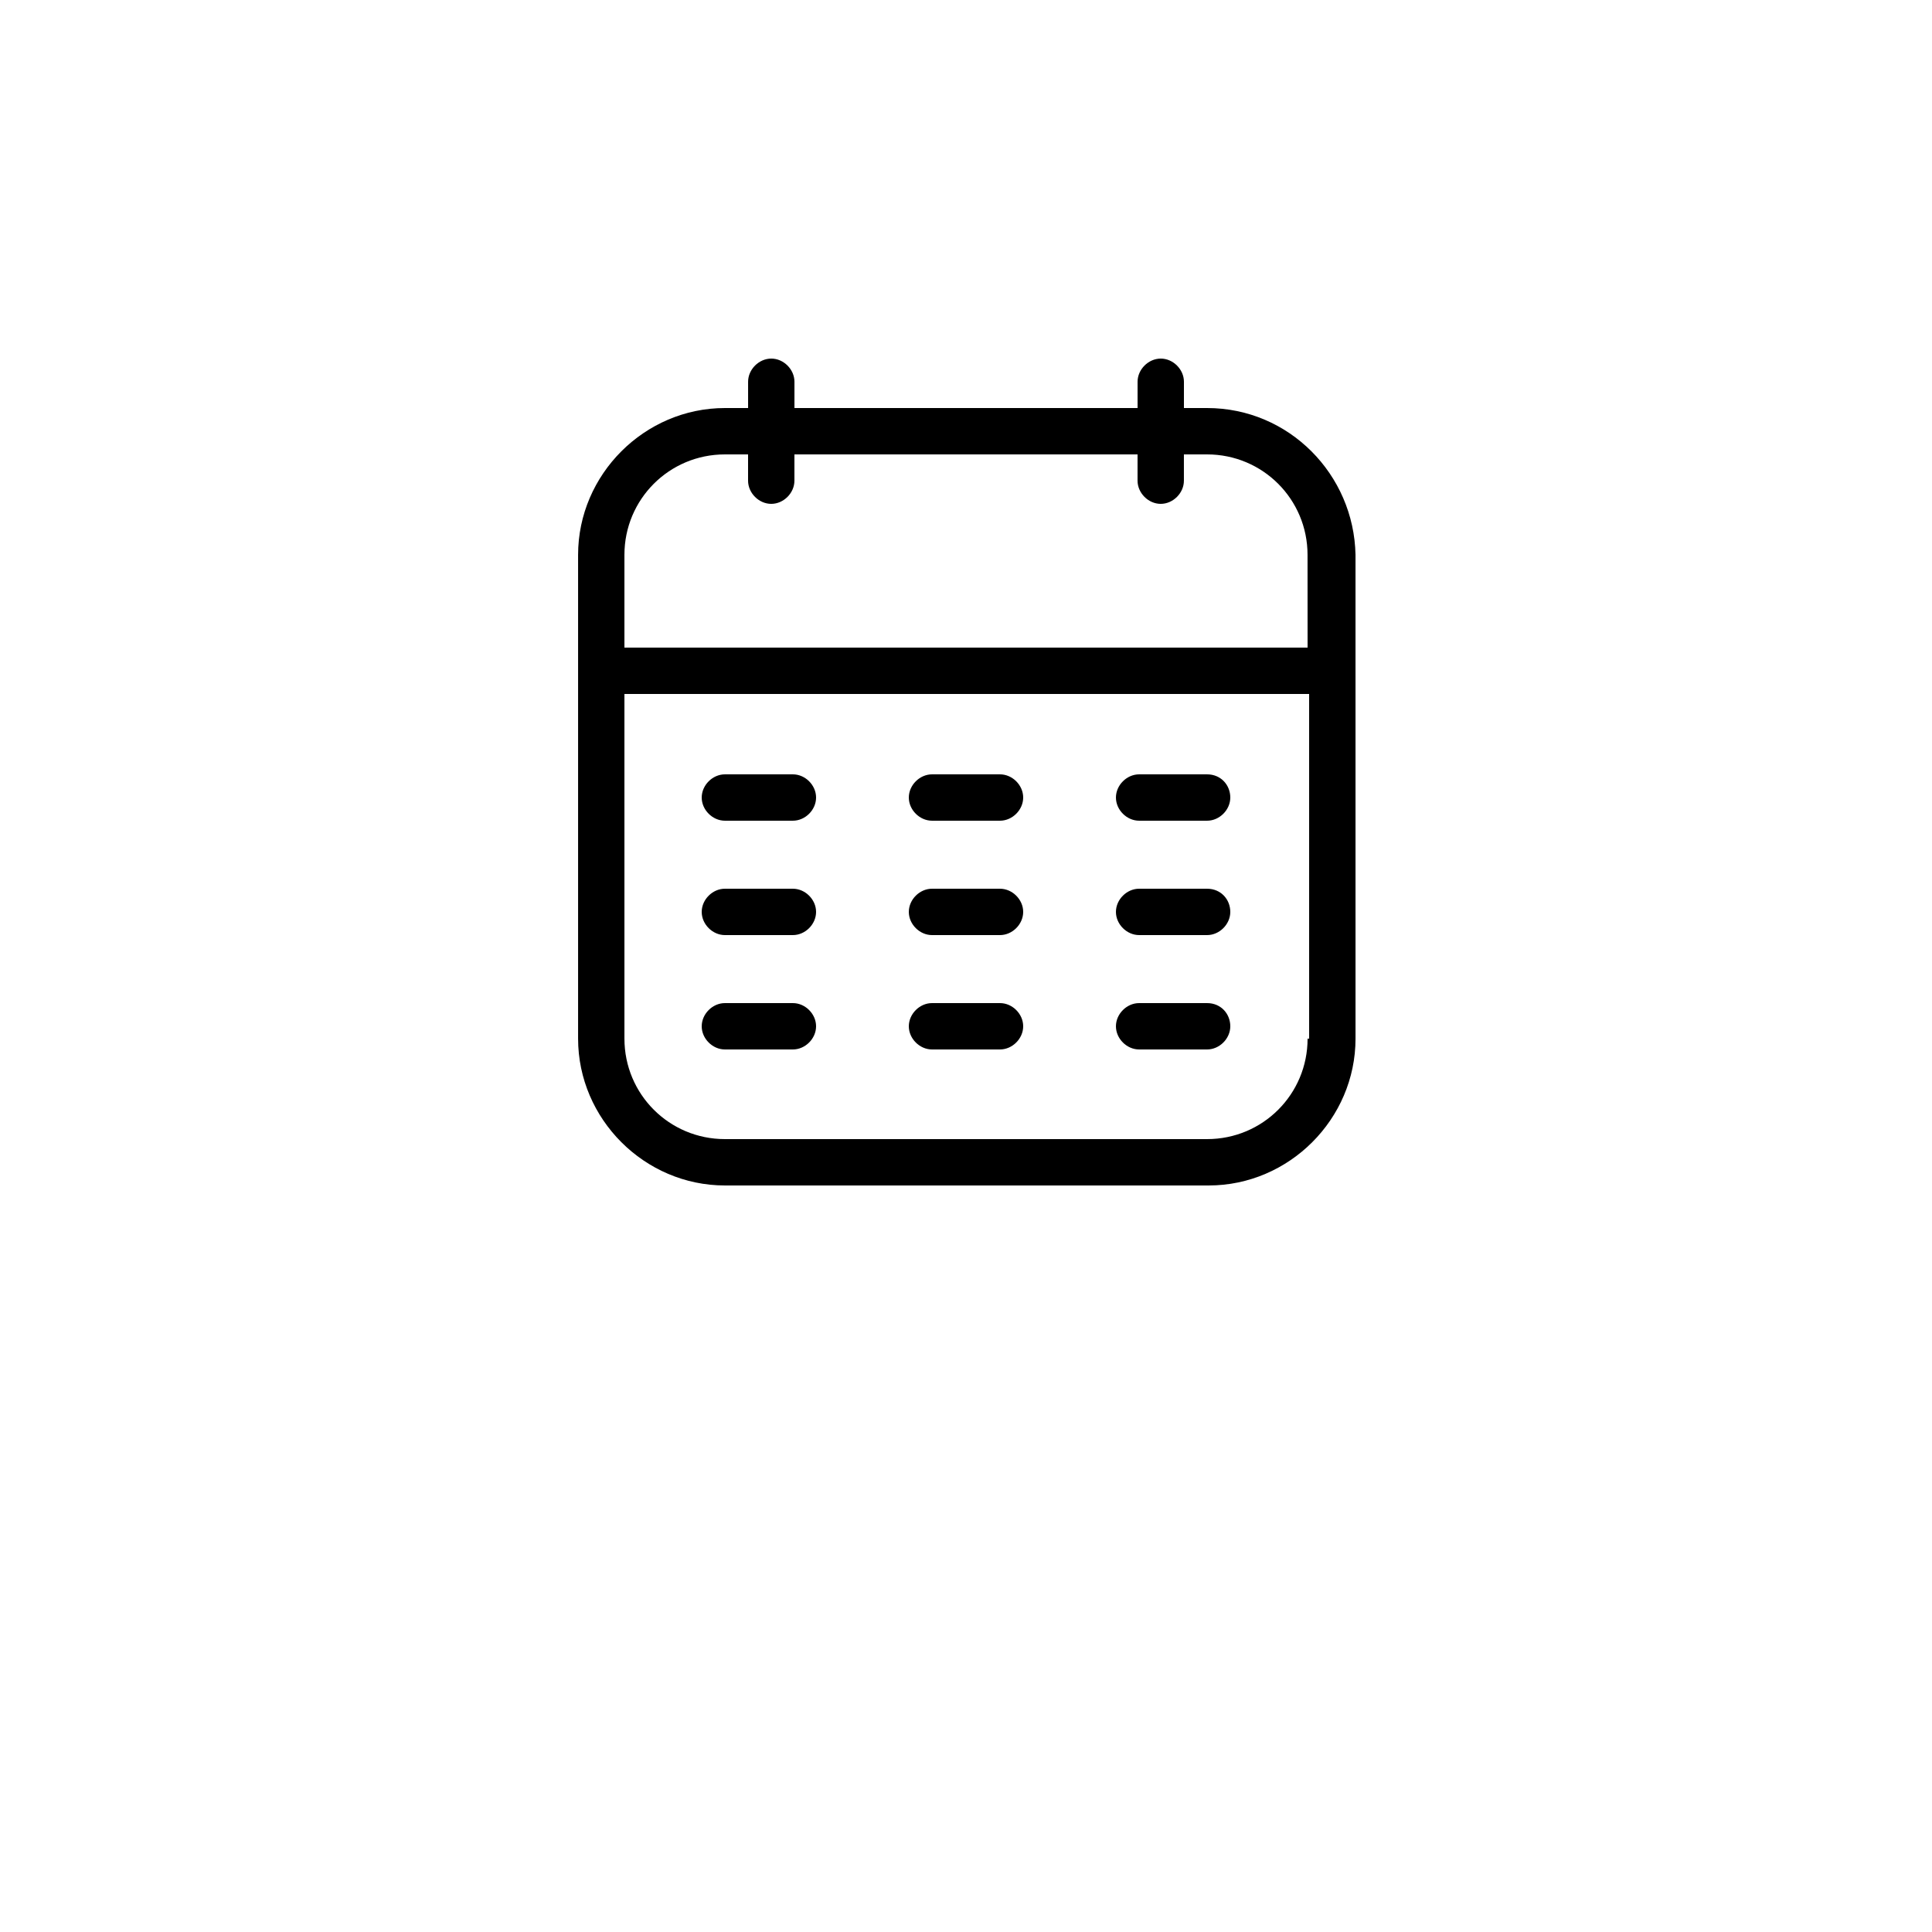
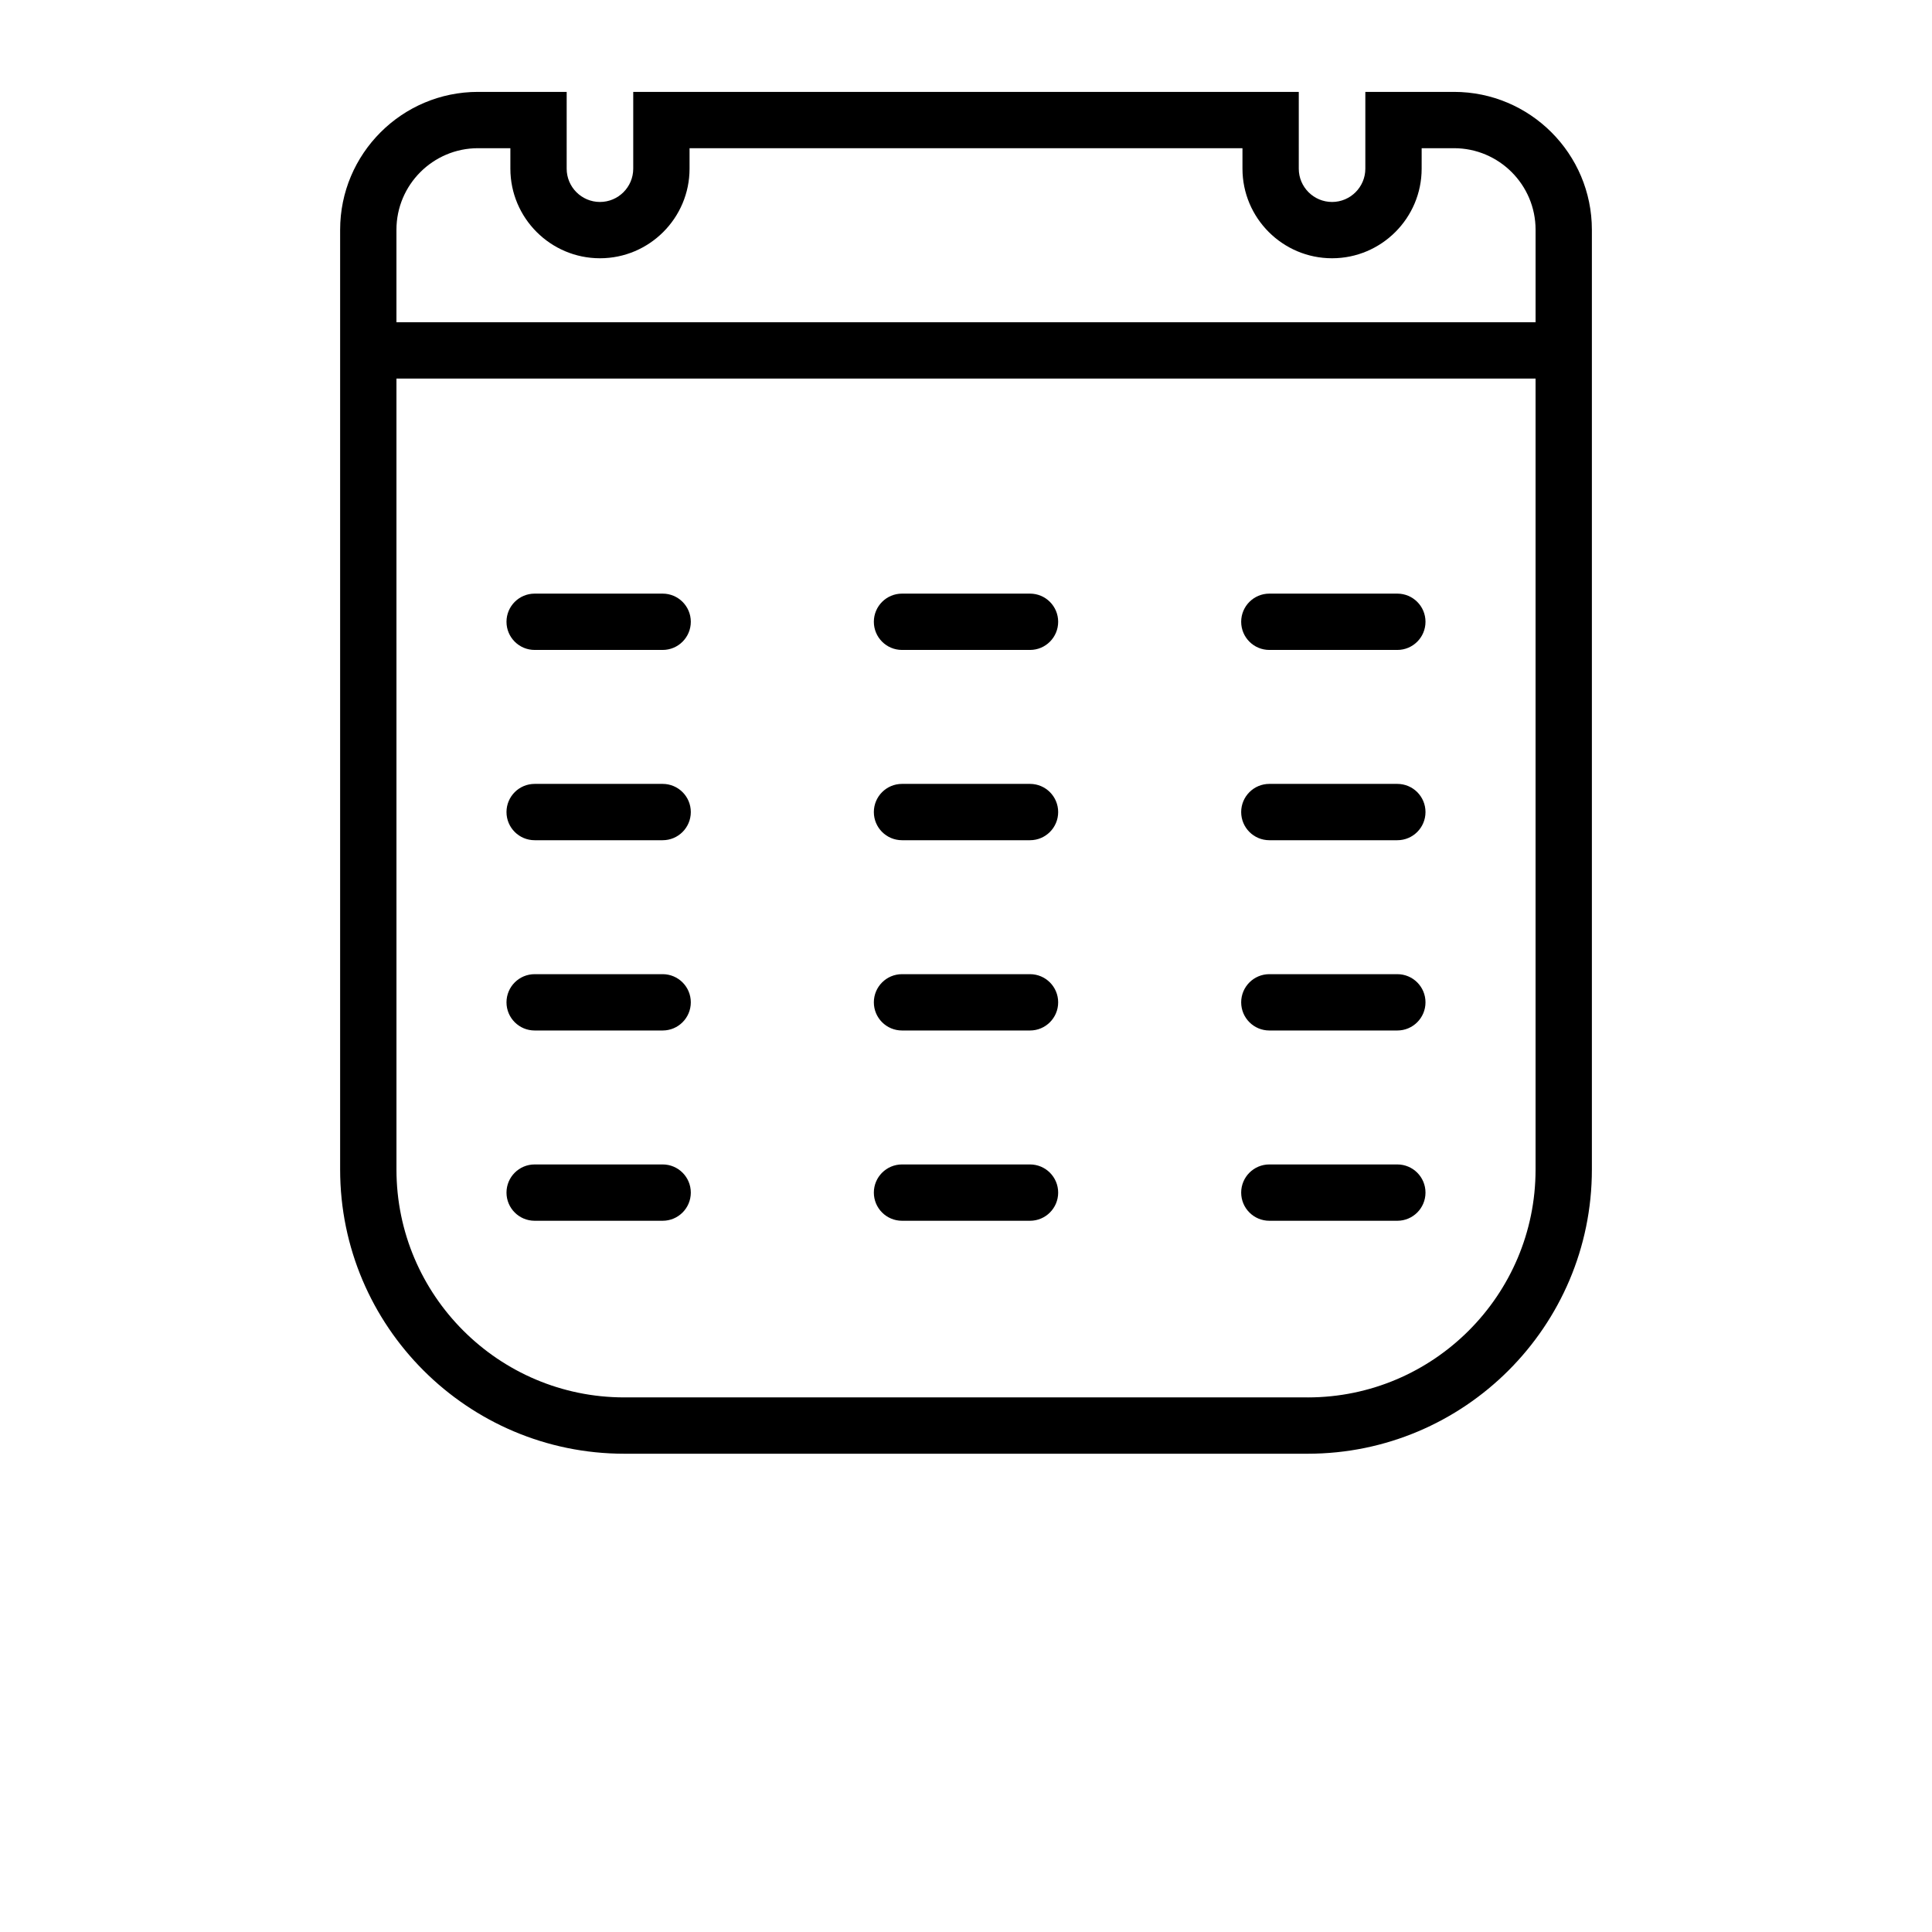
<svg xmlns="http://www.w3.org/2000/svg" width="700pt" height="700pt" version="1.1" viewBox="0 0 700 700">
  <g>
-     <path d="m437.36 147.84h-8.398v-9.52c0-4.481-3.922-8.398-8.398-8.398-4.481 0-8.398 3.922-8.398 8.398v9.52h-124.32v-9.52c0-4.481-3.922-8.398-8.398-8.398-4.481 0-8.398 3.922-8.398 8.398v9.52h-8.398c-29.121 0-53.199 24.078-53.199 53.199v175.28c0 29.121 24.078 53.199 53.199 53.199h175.28c29.121 0 53.199-24.078 53.199-53.199l-0.004-175.28c-0.562-29.117-24.082-53.199-53.762-53.199zm36.402 228.48c0 20.16-16.238 36.398-36.398 36.398h-174.72c-20.16 0-36.398-16.238-36.398-36.398l-0.004-124.88h248.08l0.004 124.88zm0-141.68h-247.52v-33.602c0-20.16 16.238-36.398 36.398-36.398h8.398v9.52c0 4.481 3.922 8.398 8.398 8.398 4.481 0 8.398-3.922 8.398-8.398v-9.52h124.32v9.52c0 4.481 3.922 8.398 8.398 8.398 4.481 0 8.398-3.922 8.398-8.398v-9.52h8.398c20.16 0 36.398 16.238 36.398 36.398z" />
-     <path d="m295.68 288.96c0 4.481-3.922 8.398-8.398 8.398h-24.641c-4.481 0-8.398-3.922-8.398-8.398 0-4.481 3.922-8.398 8.398-8.398h24.641c4.481-0.004 8.398 3.918 8.398 8.398z" />
-     <path d="m370.72 288.96c0 4.481-3.922 8.398-8.398 8.398h-24.641c-4.481 0-8.398-3.922-8.398-8.398 0-4.481 3.922-8.398 8.398-8.398h24.641c4.481-0.004 8.398 3.918 8.398 8.398z" />
-     <path d="m445.76 288.96c0 4.481-3.922 8.398-8.398 8.398h-24.641c-4.481 0-8.398-3.922-8.398-8.398 0-4.481 3.922-8.398 8.398-8.398h24.641c5.035-0.004 8.398 3.918 8.398 8.398z" />
-     <path d="m295.68 330.4c0 4.481-3.922 8.398-8.398 8.398h-24.641c-4.481 0-8.398-3.922-8.398-8.398 0-4.481 3.922-8.398 8.398-8.398h24.641c4.481 0 8.398 3.922 8.398 8.398z" />
-     <path d="m370.72 330.4c0 4.481-3.922 8.398-8.398 8.398h-24.641c-4.481 0-8.398-3.922-8.398-8.398 0-4.481 3.922-8.398 8.398-8.398h24.641c4.481 0 8.398 3.922 8.398 8.398z" />
-     <path d="m445.76 330.4c0 4.481-3.922 8.398-8.398 8.398h-24.641c-4.481 0-8.398-3.922-8.398-8.398 0-4.481 3.922-8.398 8.398-8.398h24.641c5.035 0 8.398 3.922 8.398 8.398z" />
-     <path d="m295.68 371.84c0 4.481-3.922 8.398-8.398 8.398h-24.641c-4.481 0-8.398-3.922-8.398-8.398 0-4.481 3.922-8.398 8.398-8.398h24.641c4.481 0 8.398 3.918 8.398 8.398z" />
-     <path d="m370.72 371.84c0 4.481-3.922 8.398-8.398 8.398h-24.641c-4.481 0-8.398-3.922-8.398-8.398 0-4.481 3.922-8.398 8.398-8.398h24.641c4.481 0 8.398 3.918 8.398 8.398z" />
-     <path d="m445.76 371.84c0 4.481-3.922 8.398-8.398 8.398h-24.641c-4.481 0-8.398-3.922-8.398-8.398 0-4.481 3.922-8.398 8.398-8.398h24.641c5.035 0 8.398 3.918 8.398 8.398z" />
+     <path d="m240.09 215.08h-46.375c-5.633 0-10.203 4.566-10.203 10.203 0 5.633 4.566 10.203 10.203 10.203h46.375c5.633 0 10.203-4.566 10.203-10.203s-4.566-10.203-10.203-10.203z" />
+     <path d="m373.19 215.08h-46.375c-5.633 0-10.203 4.566-10.203 10.203 0 5.633 4.566 10.203 10.203 10.203h46.375c5.633 0 10.203-4.566 10.203-10.203s-4.57-10.203-10.203-10.203z" />
+     <path d="m506.28 215.08h-46.375c-5.633 0-10.203 4.566-10.203 10.203 0 5.633 4.566 10.203 10.203 10.203h46.375c5.633 0 10.203-4.566 10.203-10.203s-4.566-10.203-10.203-10.203z" />
+     <path d="m240.09 284.02h-46.375c-5.633 0-10.203 4.566-10.203 10.203 0 5.633 4.566 10.203 10.203 10.203h46.375c5.633 0 10.203-4.566 10.203-10.203 0-5.637-4.566-10.203-10.203-10.203z" />
+     <path d="m373.19 284.02h-46.375c-5.633 0-10.203 4.566-10.203 10.203 0 5.633 4.566 10.203 10.203 10.203h46.375c5.633 0 10.203-4.566 10.203-10.203 0-5.637-4.57-10.203-10.203-10.203z" />
+     <path d="m506.28 284.02h-46.375c-5.633 0-10.203 4.566-10.203 10.203 0 5.633 4.566 10.203 10.203 10.203h46.375c5.633 0 10.203-4.566 10.203-10.203 0-5.637-4.566-10.203-10.203-10.203z" />
+     <path d="m240.09 352.96h-46.375c-5.633 0-10.203 4.566-10.203 10.203 0 5.633 4.566 10.203 10.203 10.203h46.375c5.633 0 10.203-4.566 10.203-10.203 0-5.637-4.566-10.203-10.203-10.203z" />
+     <path d="m373.19 352.96h-46.375c-5.633 0-10.203 4.566-10.203 10.203 0 5.633 4.566 10.203 10.203 10.203h46.375c5.633 0 10.203-4.566 10.203-10.203 0-5.637-4.57-10.203-10.203-10.203z" />
+     <path d="m506.28 352.96h-46.375c-5.633 0-10.203 4.566-10.203 10.203 0 5.633 4.566 10.203 10.203 10.203h46.375c5.633 0 10.203-4.566 10.203-10.203 0-5.637-4.566-10.203-10.203-10.203z" />
+     <path d="m240.09 421.9h-46.375c-5.633 0-10.203 4.566-10.203 10.203 0 5.633 4.566 10.203 10.203 10.203h46.375c5.633 0 10.203-4.566 10.203-10.203s-4.566-10.203-10.203-10.203z" />
+     <path d="m373.19 421.9h-46.375c-5.633 0-10.203 4.566-10.203 10.203 0 5.633 4.566 10.203 10.203 10.203h46.375c5.633 0 10.203-4.566 10.203-10.203s-4.57-10.203-10.203-10.203z" />
+     <path d="m506.28 421.9h-46.375c-5.633 0-10.203 4.566-10.203 10.203 0 5.633 4.566 10.203 10.203 10.203h46.375c5.633 0 10.203-4.566 10.203-10.203s-4.566-10.203-10.203-10.203z" />
+     <path d="m526.82 33.293h-32.133v27.824c0 6.648-5.41 12.059-12.059 12.059s-12.059-5.41-12.059-12.059l0.004-27.824h-241.14v27.824c0 6.648-5.41 12.059-12.059 12.059-6.648 0-12.059-5.41-12.059-12.059l0.004-27.824h-32.133c-27.543 0-49.949 22.406-49.949 49.949v340.52c0 56.766 46.184 102.95 102.95 102.95h247.63c56.766 0 102.95-46.184 102.95-102.95v-340.52c0-27.543-22.406-49.949-49.949-49.949zm-353.63 20.402h11.727v7.418c0 17.898 14.562 32.461 32.461 32.461 17.898 0 32.461-14.562 32.461-32.461v-7.418h200.33v7.418c0 17.898 14.562 32.461 32.461 32.461s32.461-14.562 32.461-32.461l0.004-7.418h11.727c16.293 0 29.547 13.254 29.547 29.547v33.523h-412.73v-33.523c0-16.289 13.254-29.547 29.547-29.547zm300.63 452.61h-247.63c-45.516 0-82.543-37.027-82.543-82.543l-0.004-286.59h412.72v286.59c0.004 45.516-37.027 82.547-82.543 82.547z" />
  </g>
</svg>
